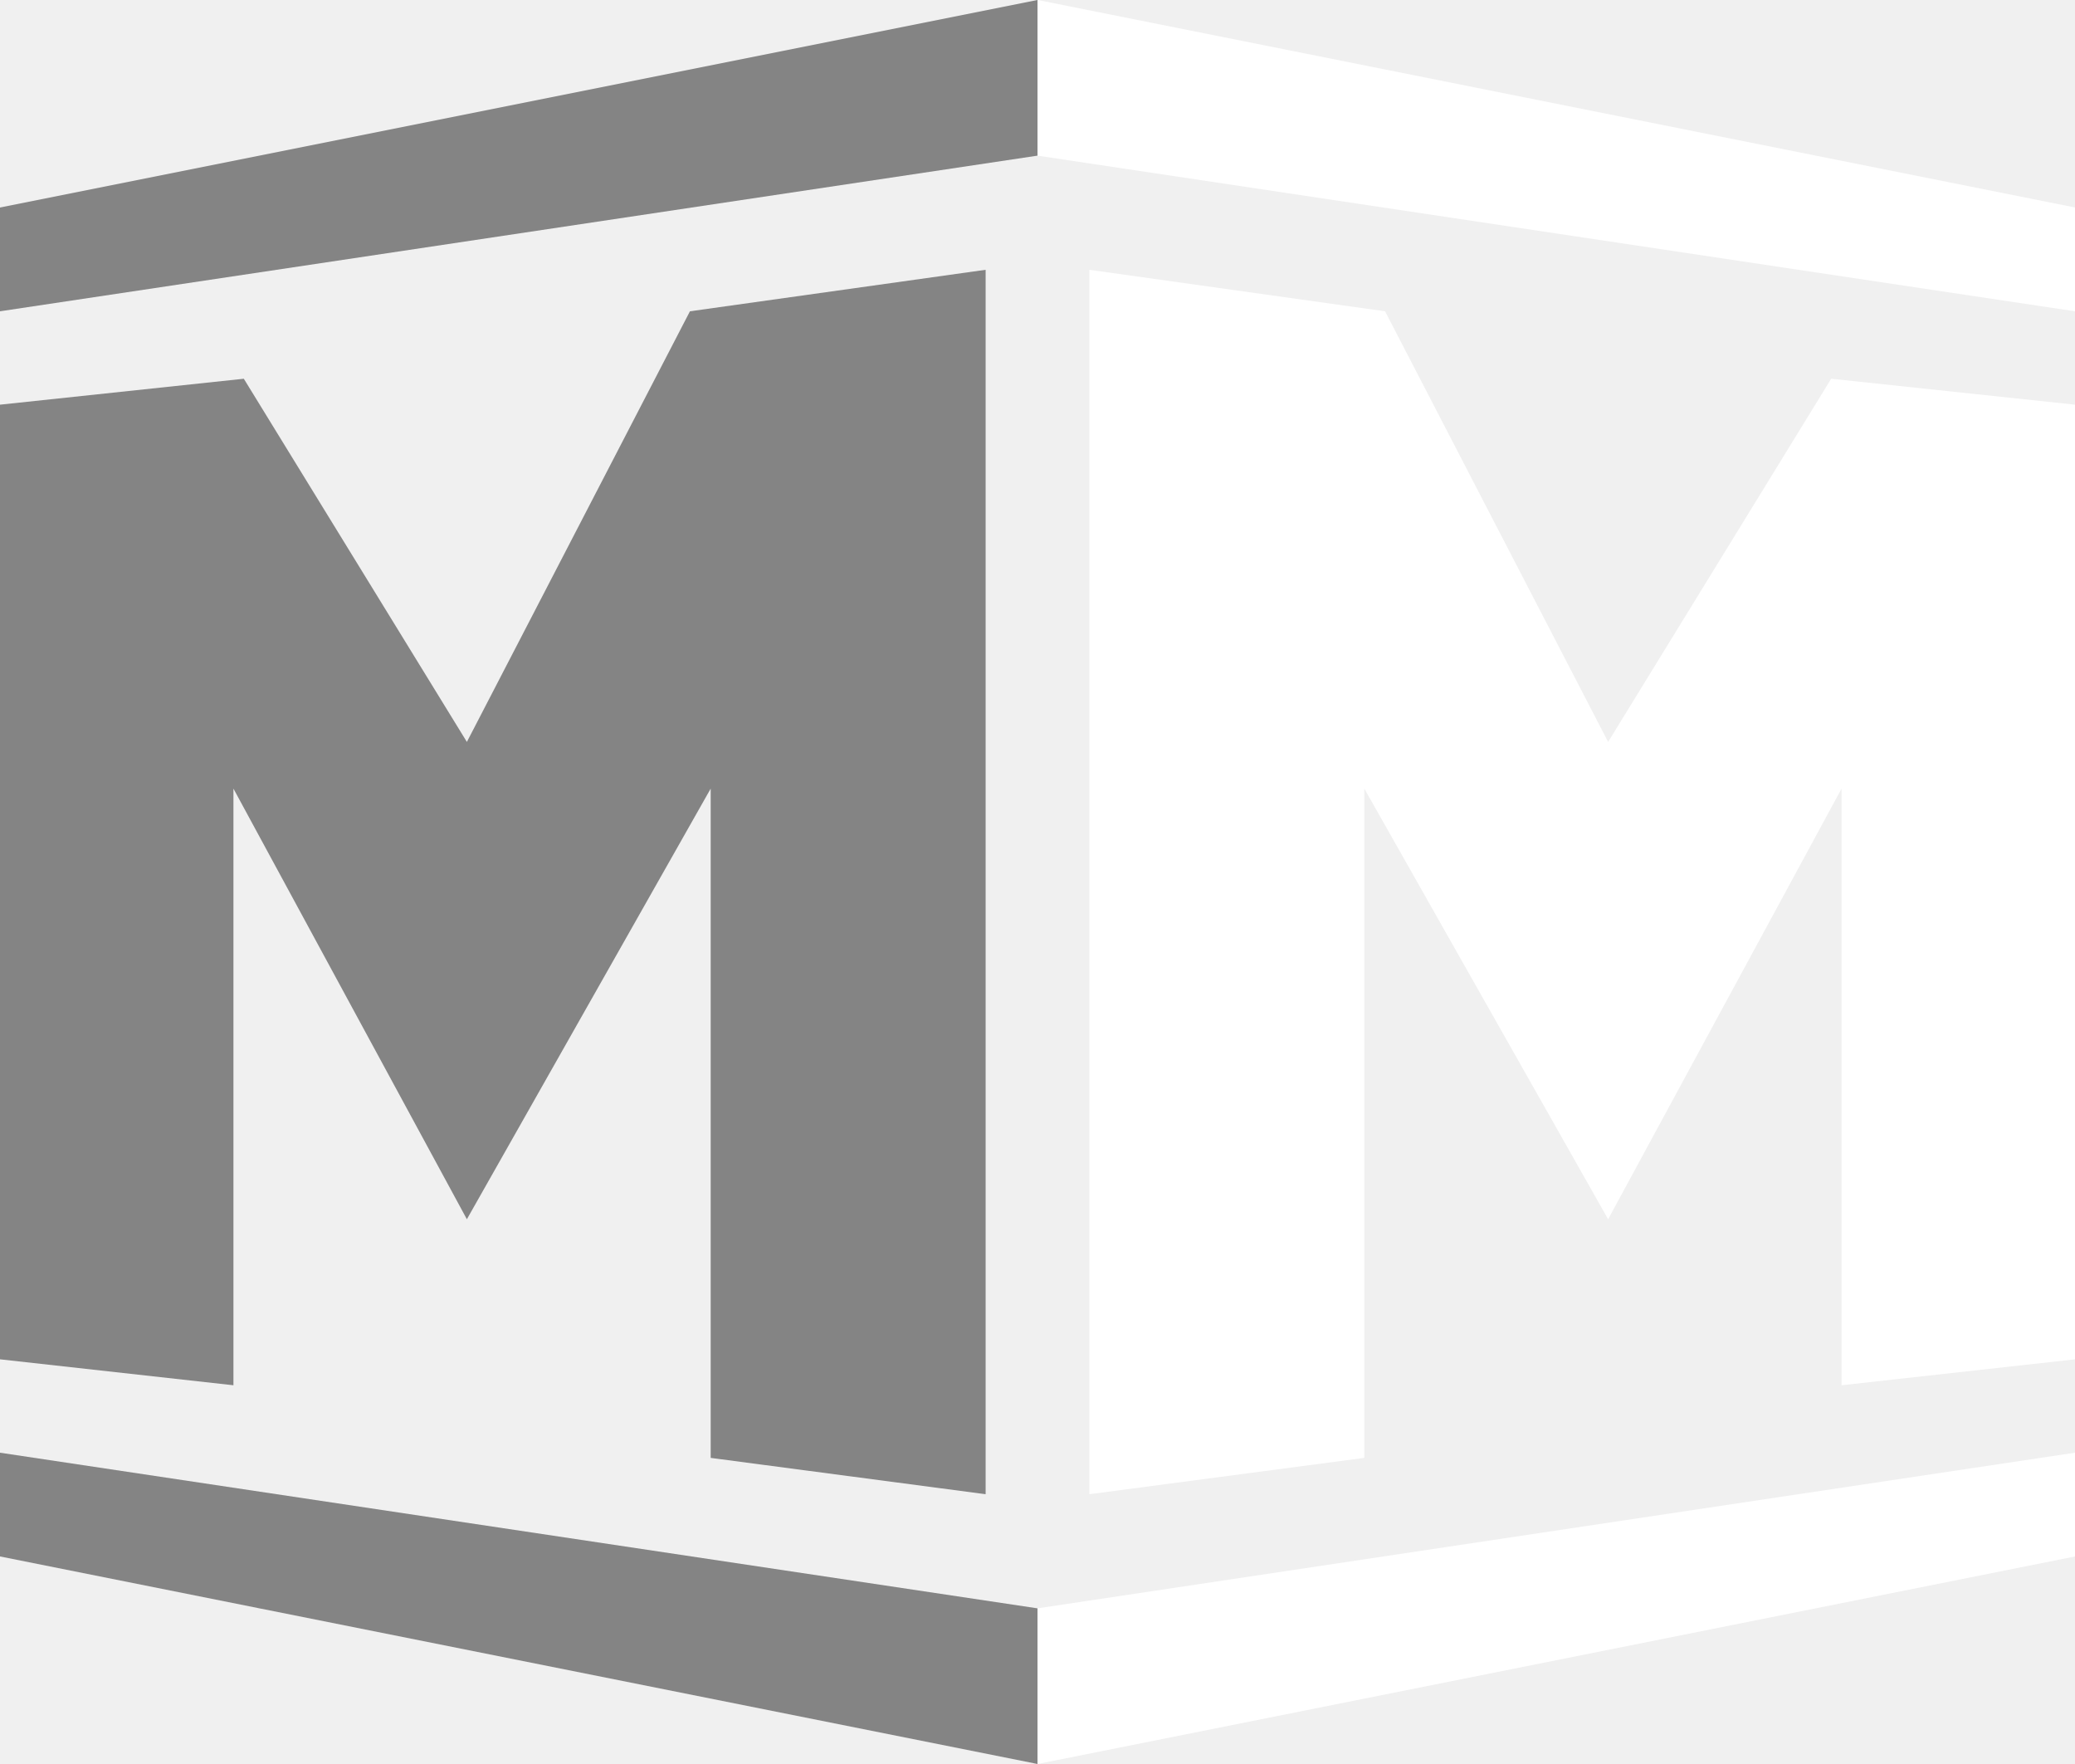
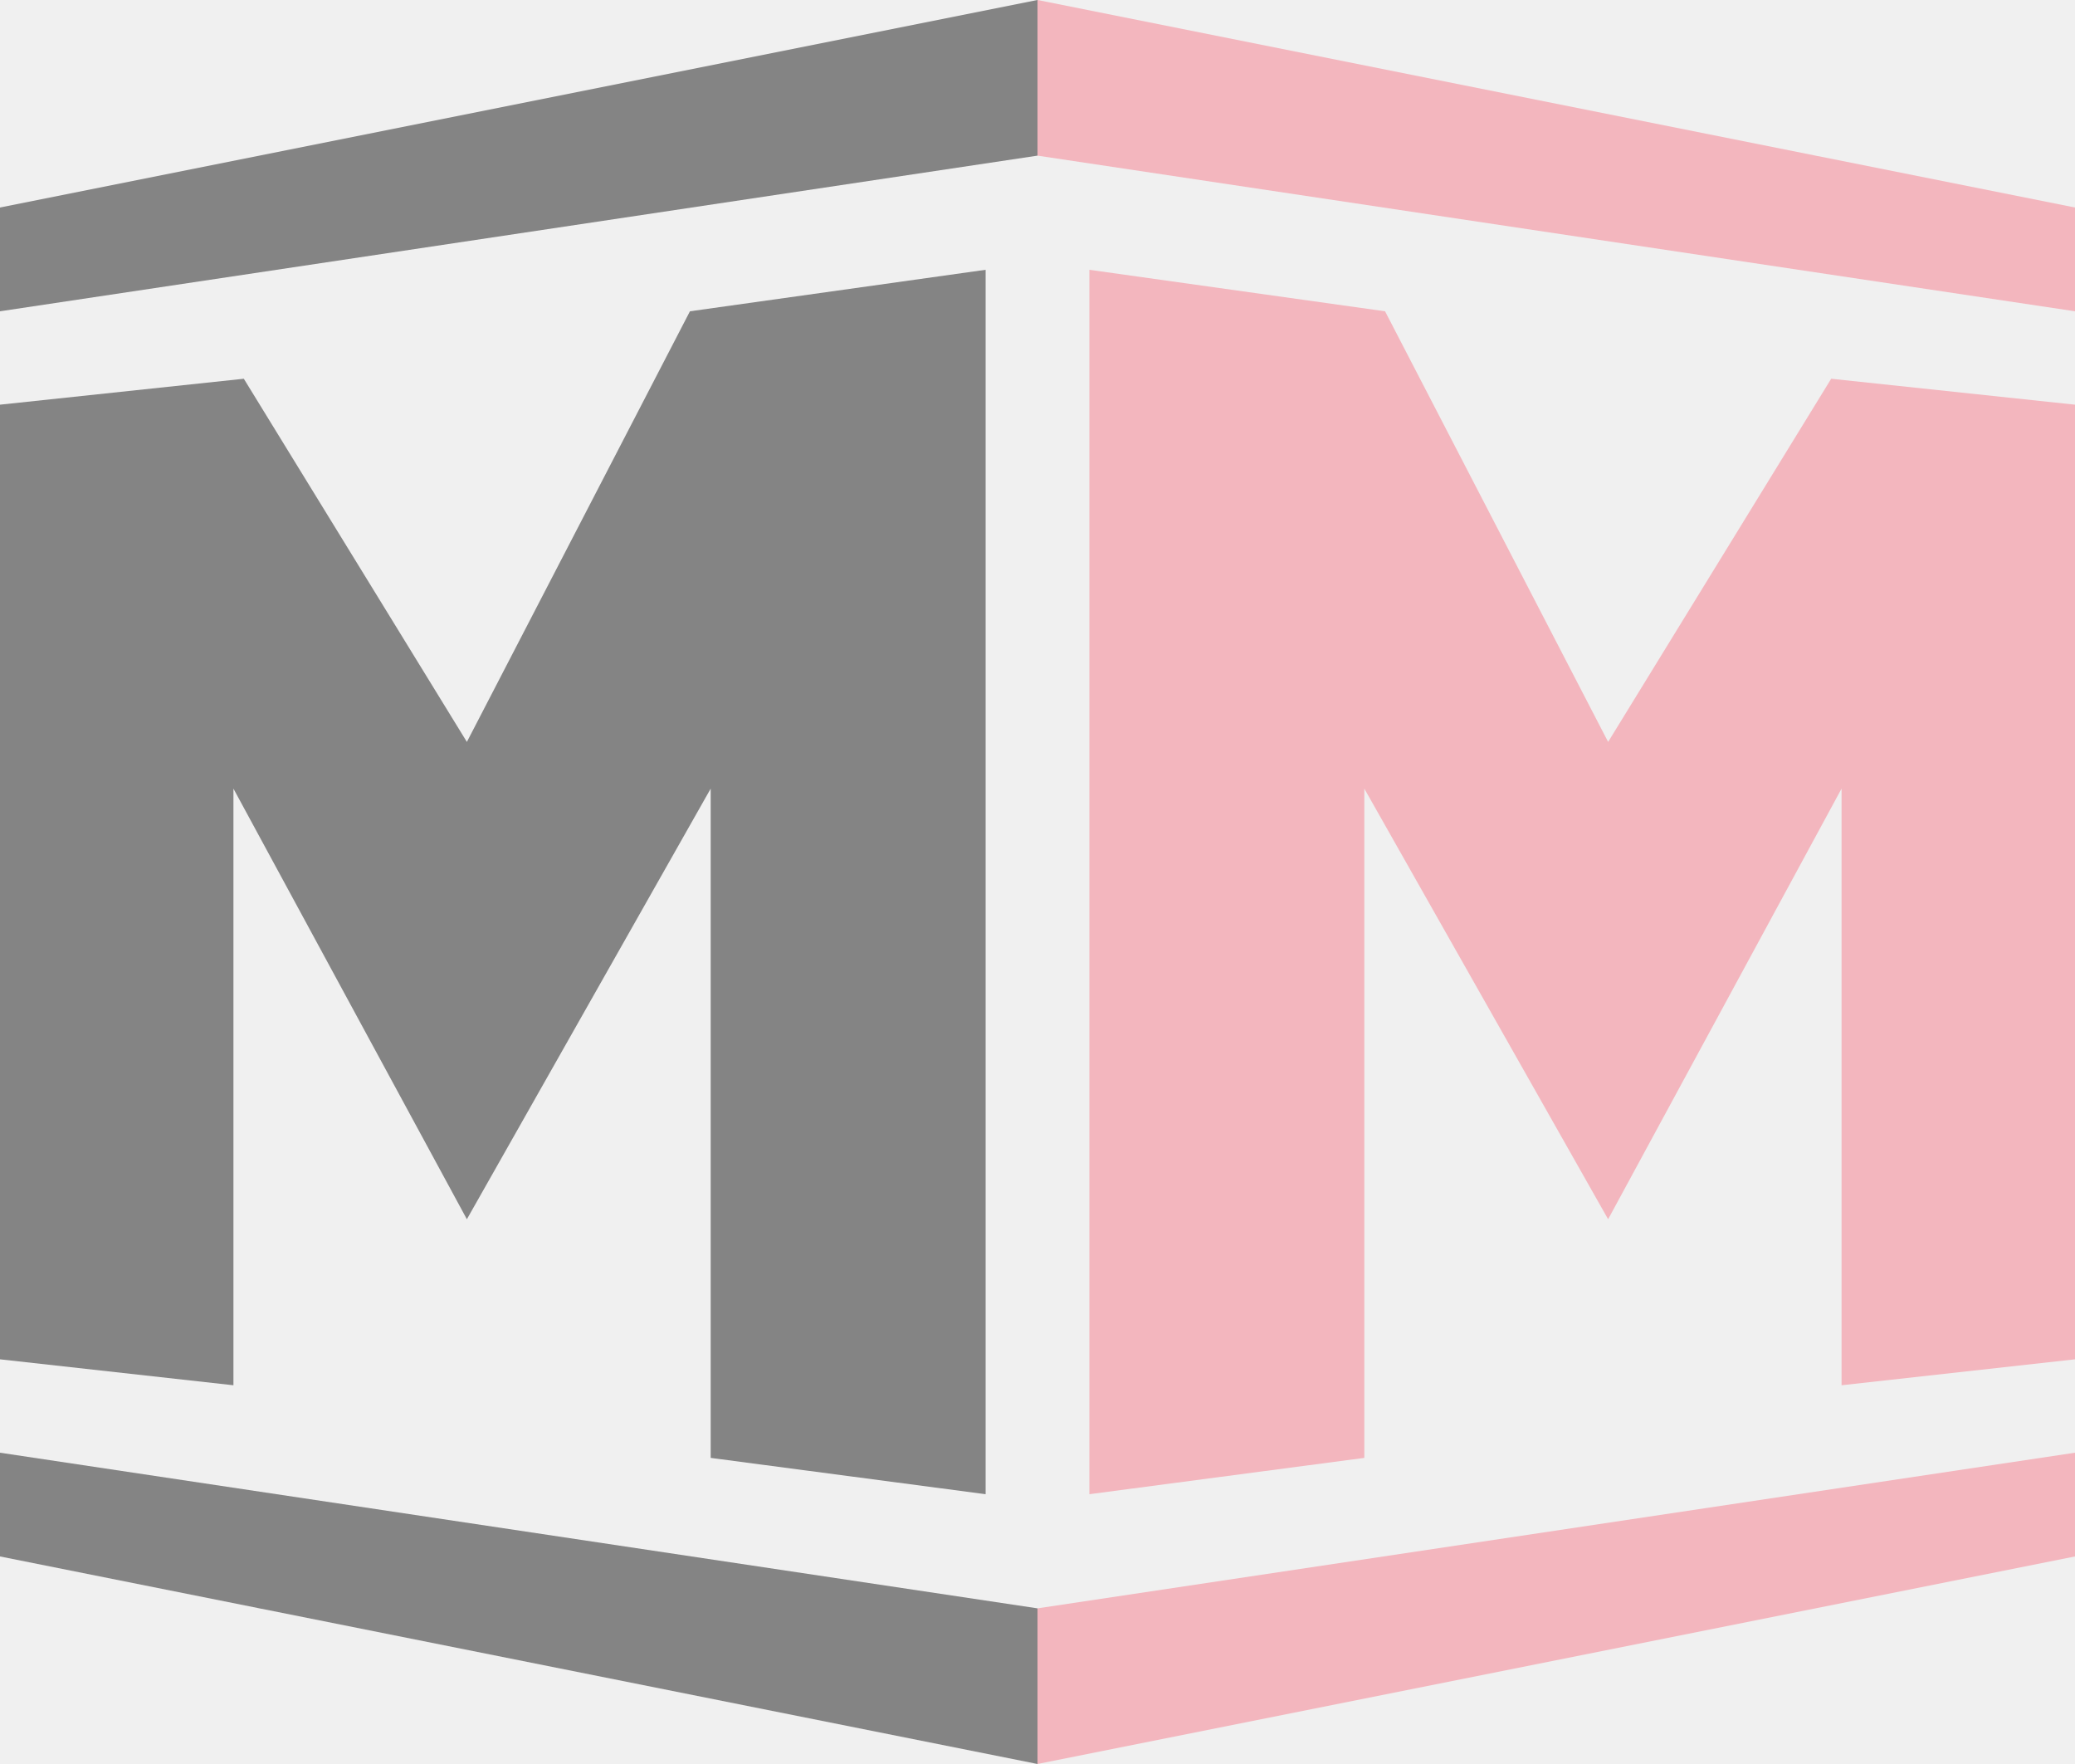
- <svg xmlns="http://www.w3.org/2000/svg" viewBox="0 0 400 340" class="middleman-logo" aria-labelledby="middleman-logo__title" role="img">
-   <path class="middleman-logo__top-left-bar" fill-opacity=".45" d="M0 40L200 0v30L0 60z" />
-   <path class="middleman-logo__top-right-bar" fill="#fff" d="M200 0l200 40v20L200 30z" />
-   <path class="middleman-logo__left-m" fill-opacity=".45" d="M0 78v184l45 5V152l45 83 47-83v129l53 7V52l-57 8-43 83-43-70z" />
-   <path class="middleman-logo__right-m" fill="#fff" d="M400 78v184l-45 5V152l-45 83-47-83v129l-53 7V52l57 8 43 83 43-70z" />
-   <path class="middleman-logo__bottom-left-bar" fill-opacity=".45" d="M0 300l200 40v-30L0 280z" />
-   <path class="middleman-logo__bottom-right-bar" fill="#fff" d="M200 340l200-40v-20l-200 30z" />
+ <svg xmlns="http://www.w3.org/2000/svg" width="150" viewBox="0 0 400 340" role="img">
+   <path fill-opacity=".45" d="M0 40L200 0v30L0 60z" />
+   <path fill="#f3b6be" d="M200 0l200 40v20L200 30z" />
+   <path fill-opacity=".45" d="M0 78v184l45 5V152l45 83 47-83v129l53 7V52l-57 8-43 83-43-70z" />
+   <path fill="#f3b6be" d="M400 78v184l-45 5V152l-45 83-47-83v129l-53 7V52l57 8 43 83 43-70z" />
+   <path fill-opacity=".45" d="M0 300l200 40v-30L0 280z" />
+   <path fill="#f3b6be" d="M200 340l200-40v-20l-200 30z" />
</svg>
